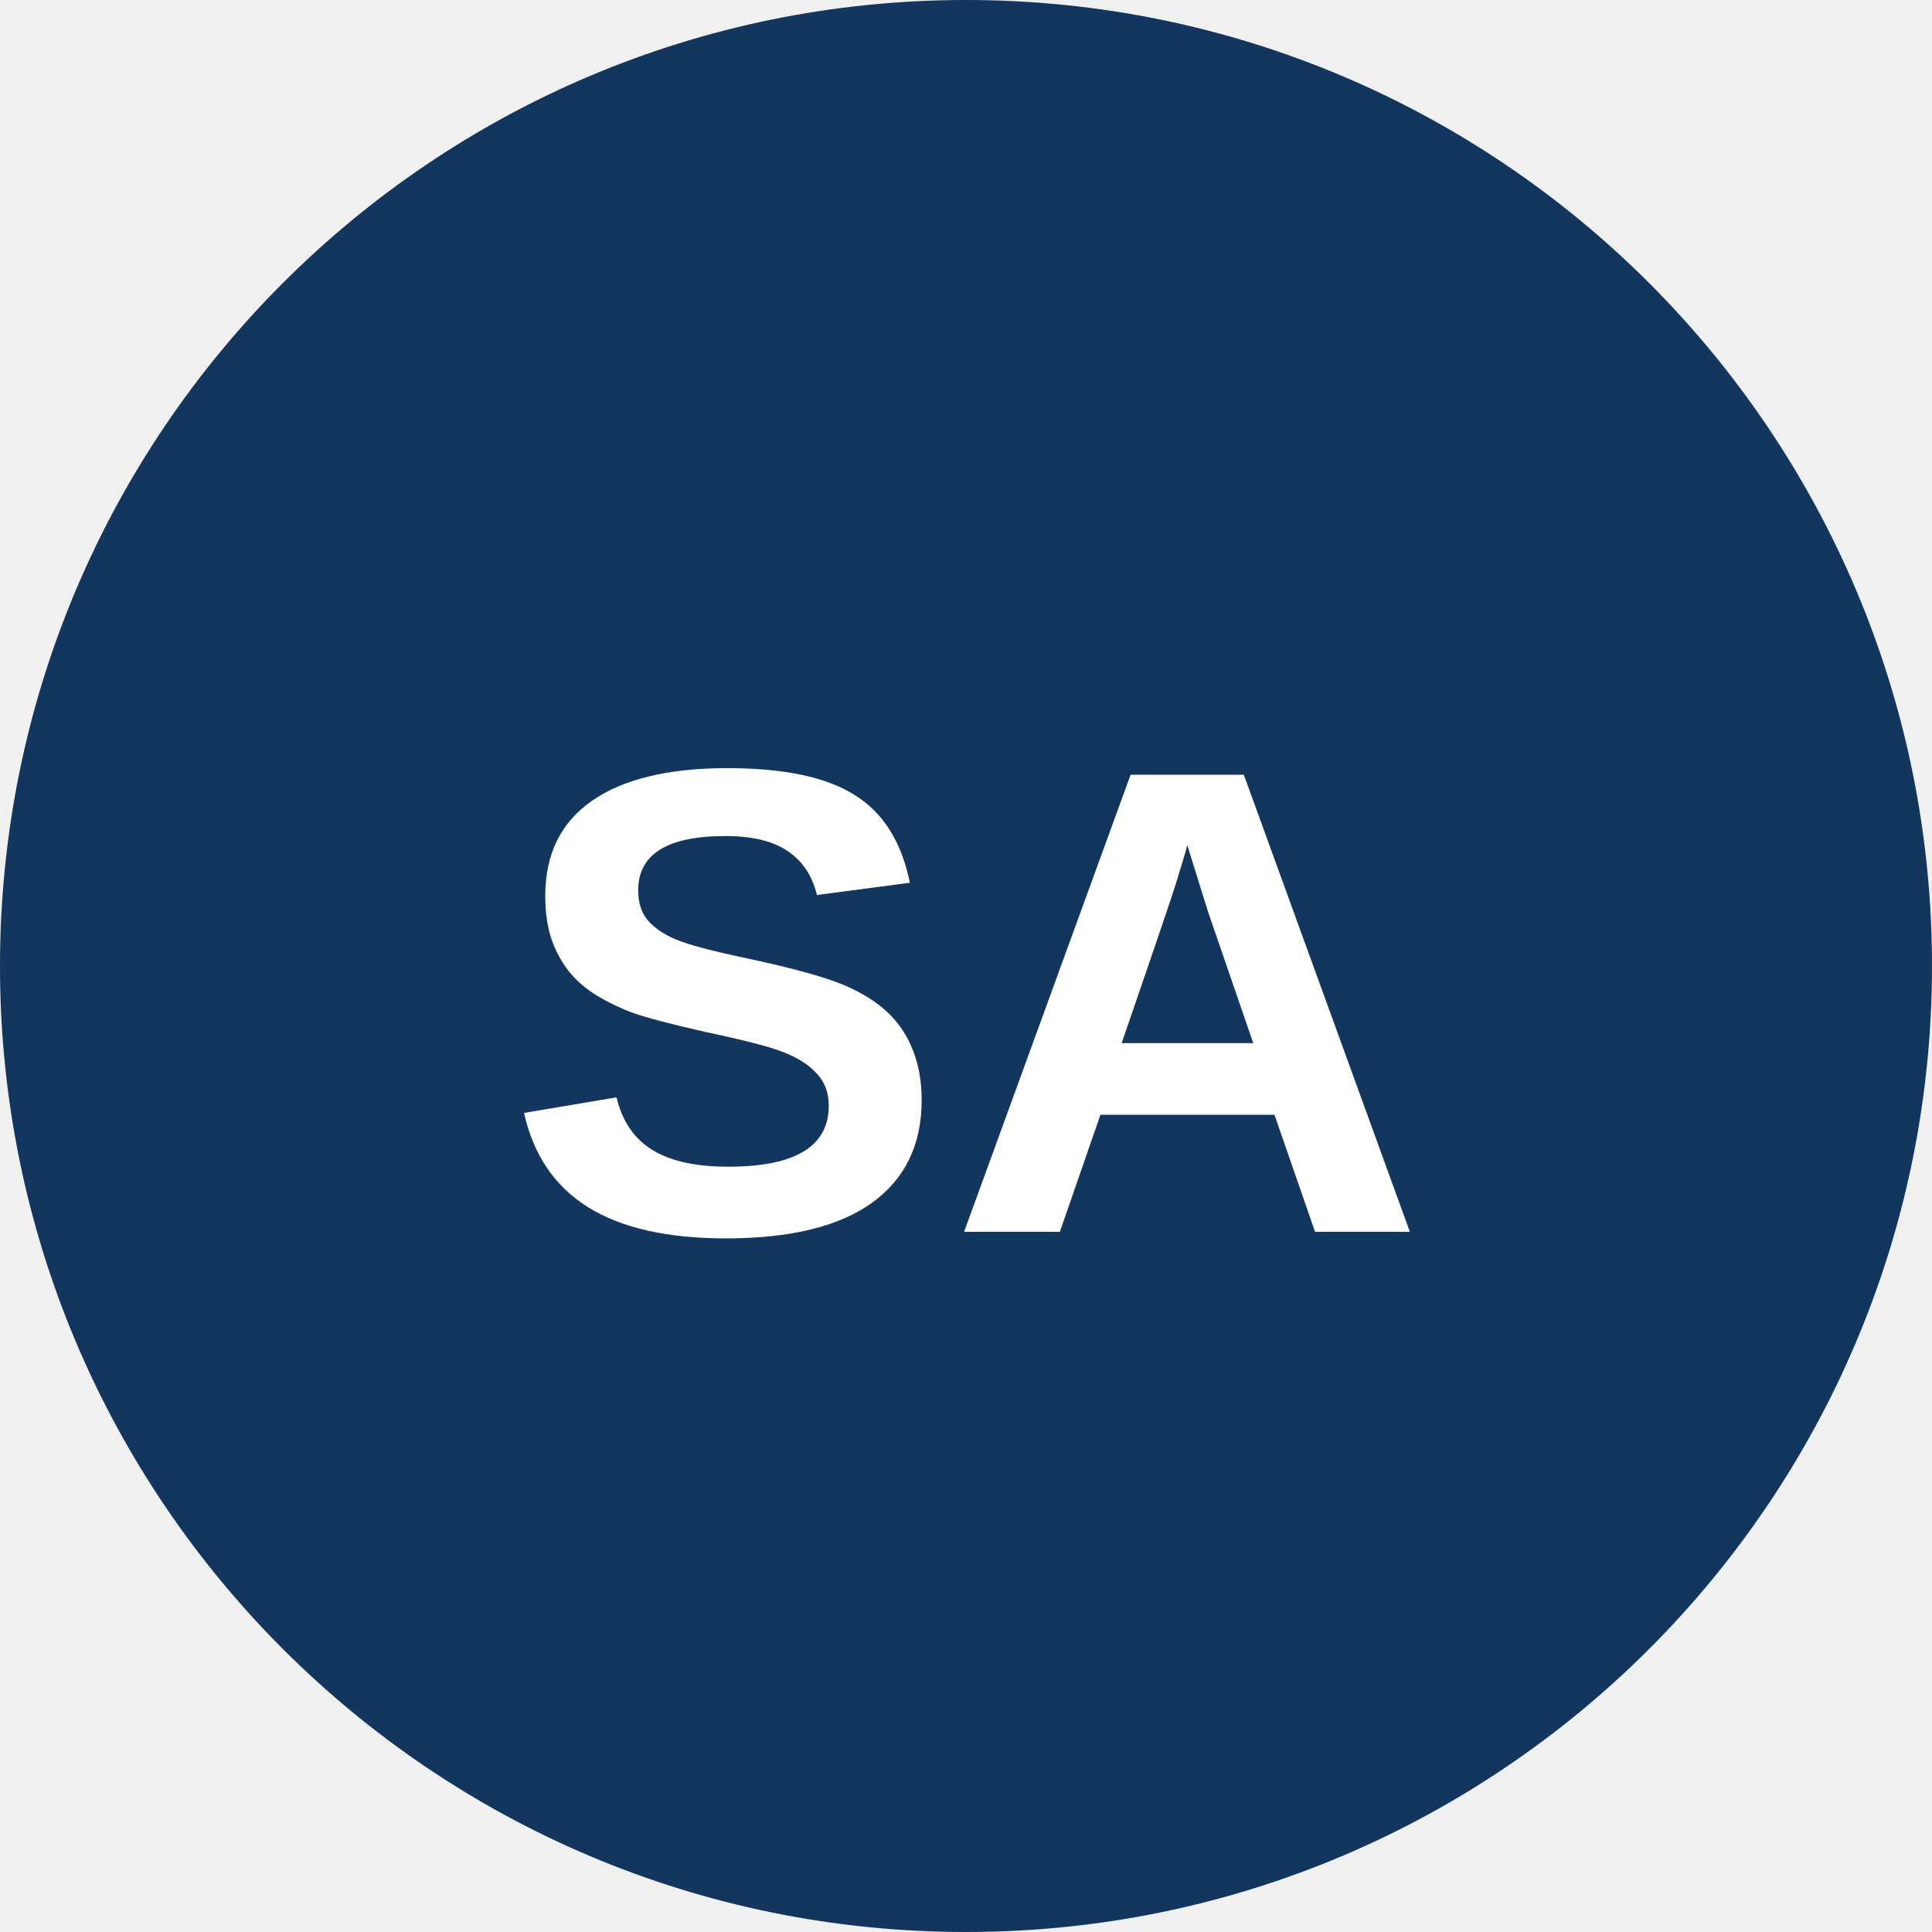
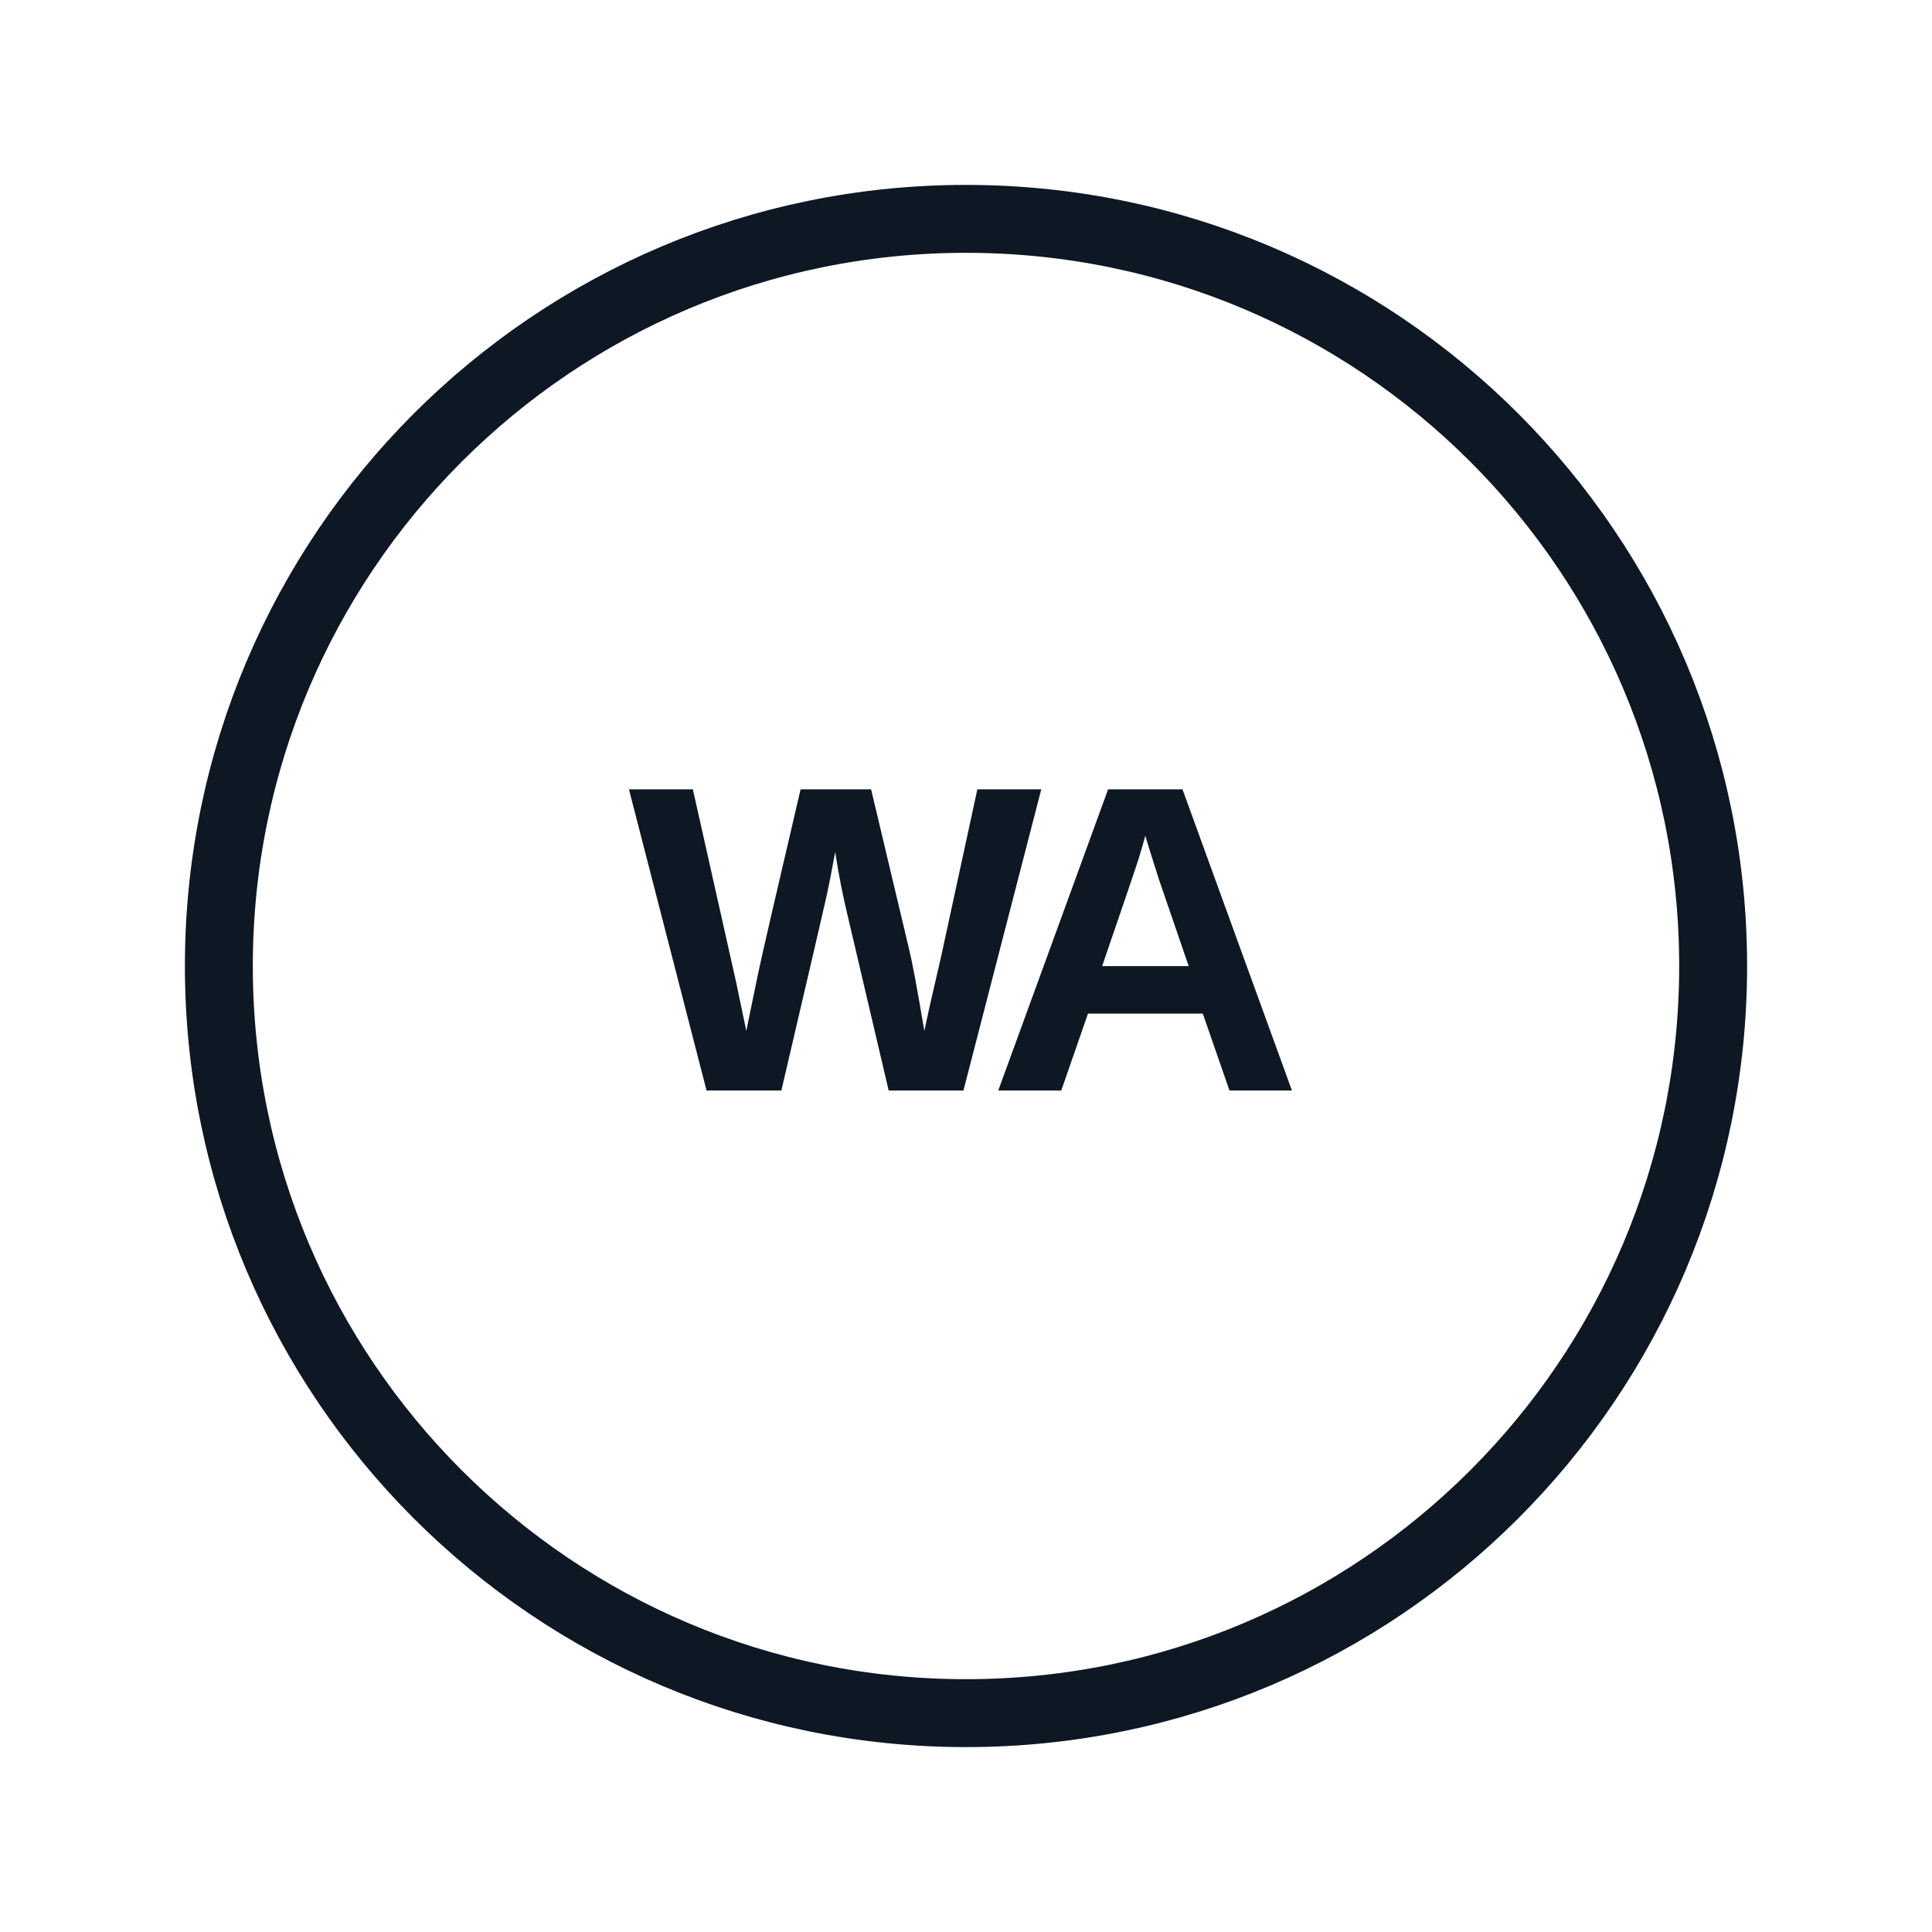
- <svg xmlns="http://www.w3.org/2000/svg" width="64" height="64">
-   <rect width="64" height="64" rx="32" fill="#12365d" />
-   <text x="50%" y="54%" dominant-baseline="middle" text-anchor="middle" fill="#fff" font-family="Arial" font-size="22" font-weight="700">SA</text>
+ <svg xmlns="http://www.w3.org/2000/svg" width="512" height="512" viewBox="0 0 512 512" role="img" aria-label="WA">
+   <rect width="512" height="512" fill="#ffffff" />
+   <circle cx="256" cy="256" r="198" fill="#ffffff" stroke="#0e1824" stroke-width="18" />
+   <text x="256" y="289" text-anchor="middle" font-family="Arial, Helvetica, sans-serif" font-size="116" font-weight="800" fill="#0e1824" letter-spacing="-8">WA</text>
</svg>
